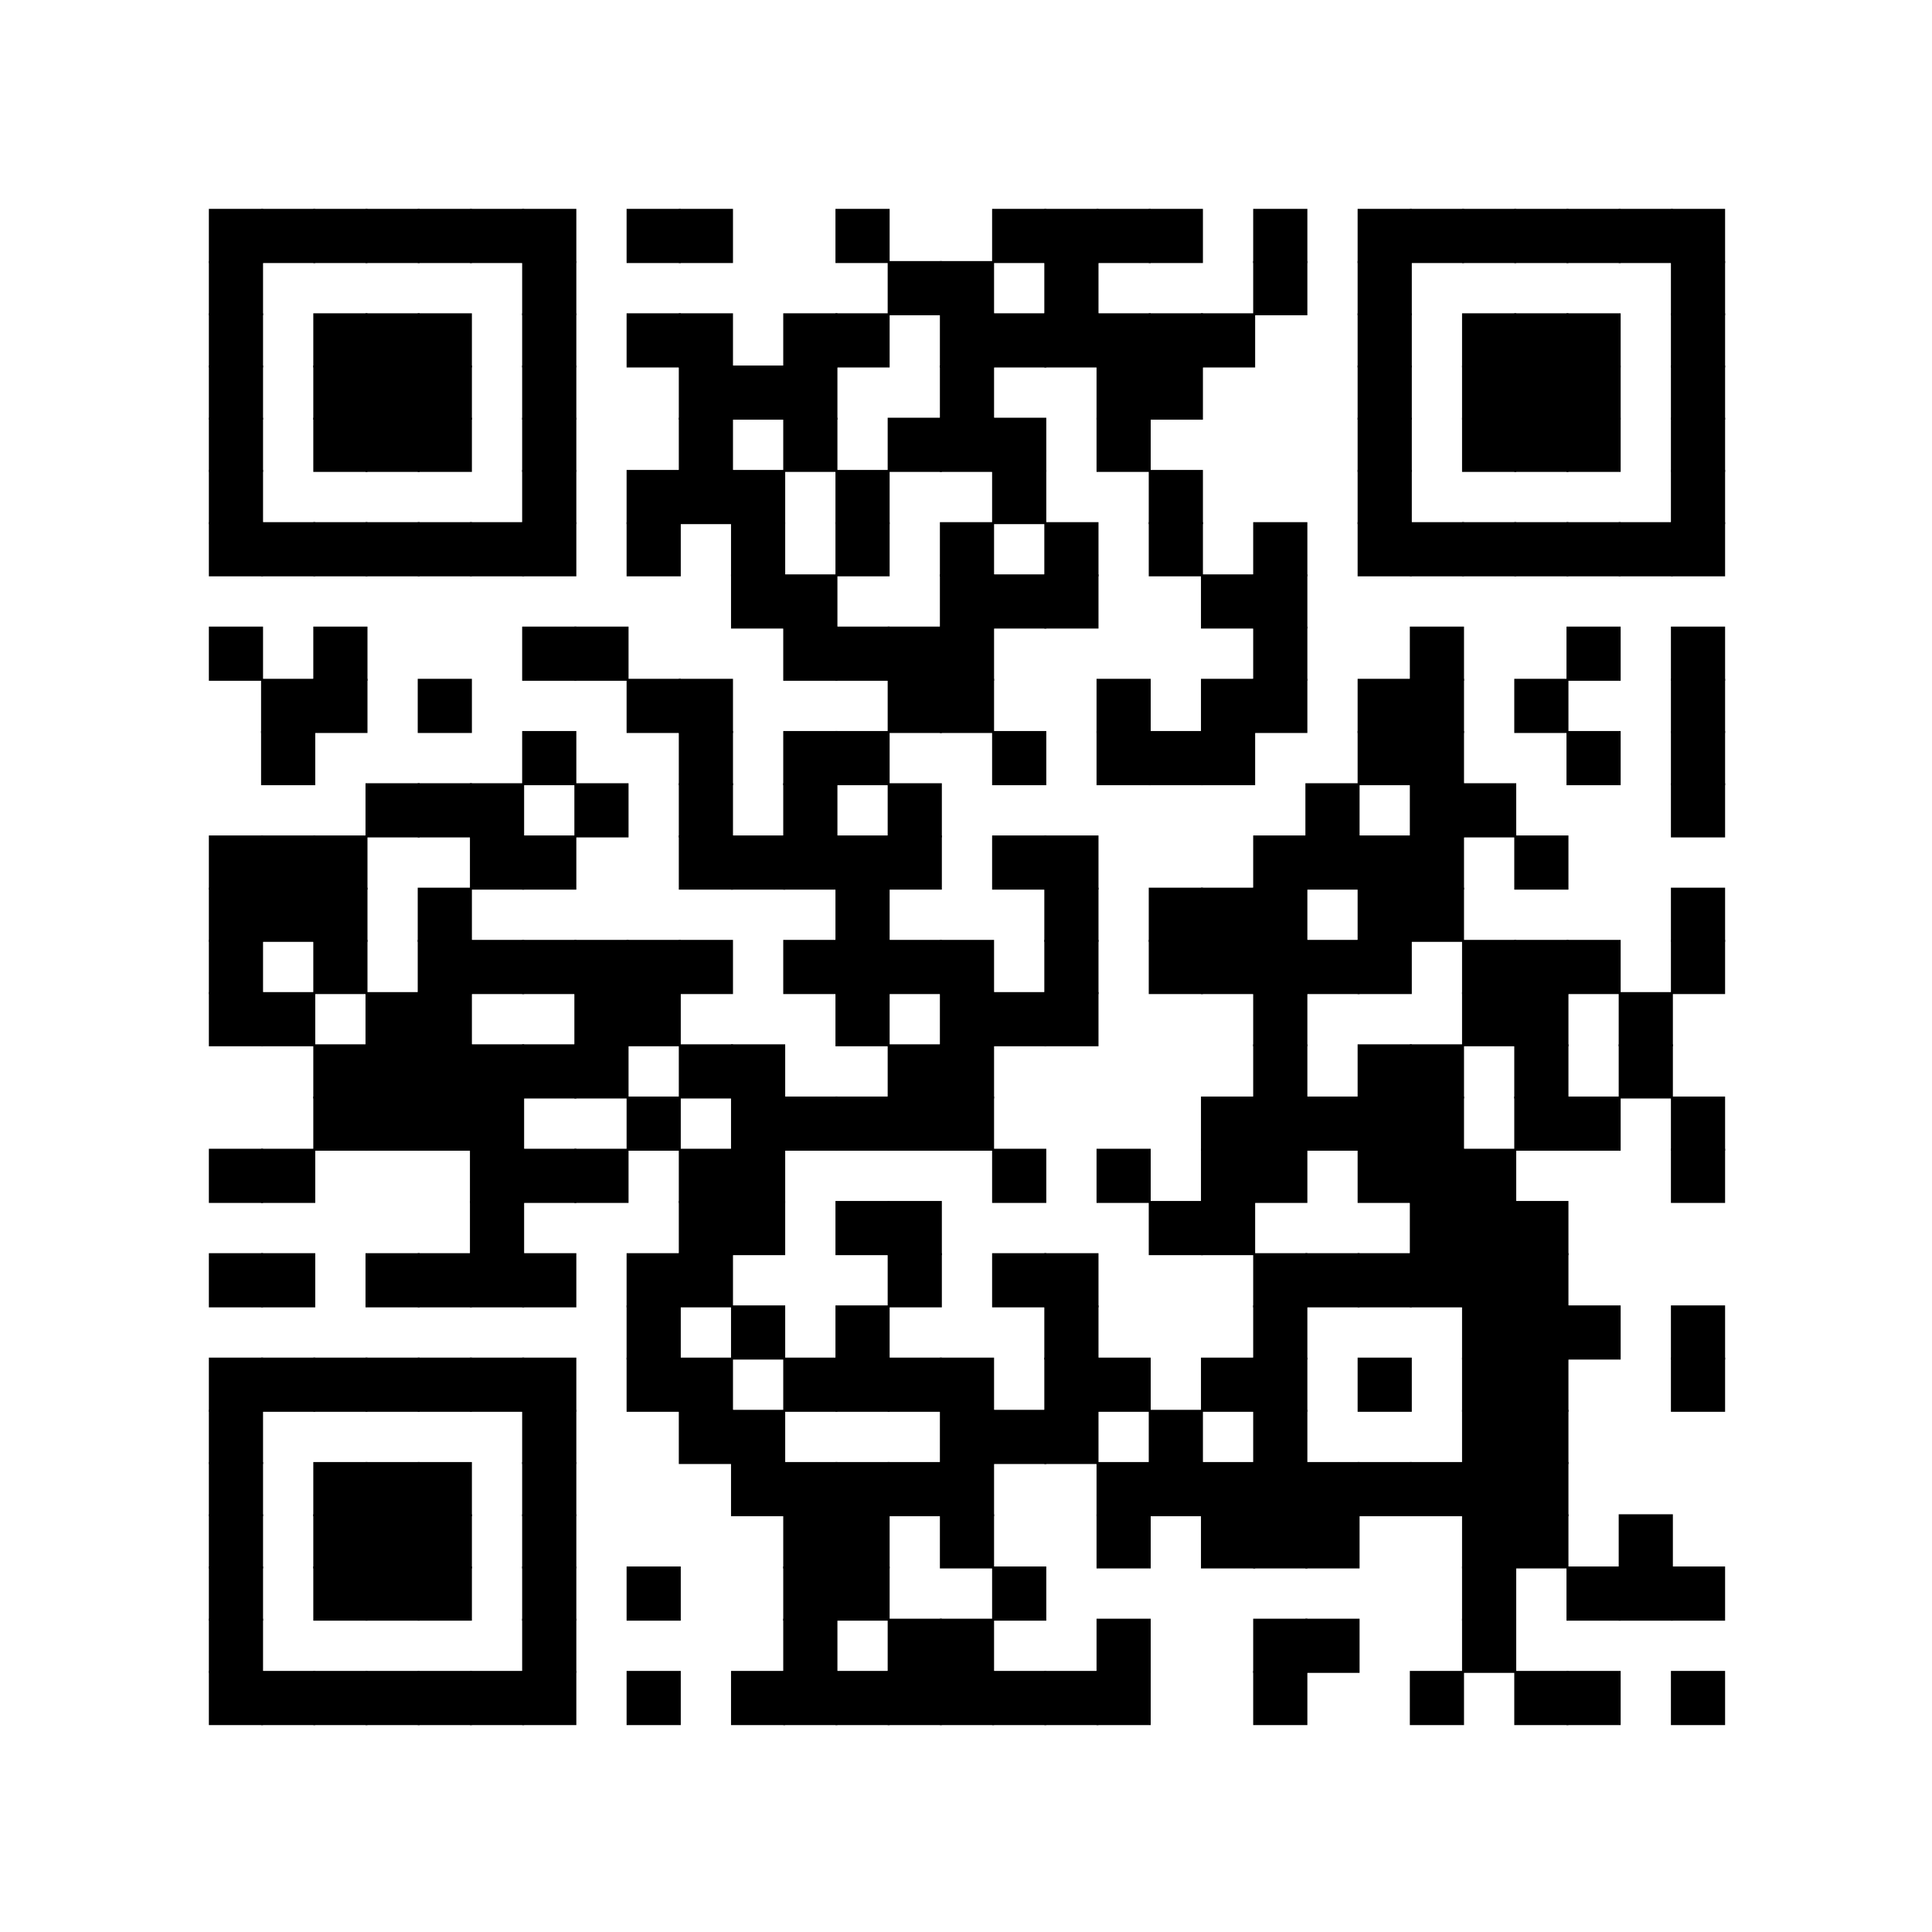
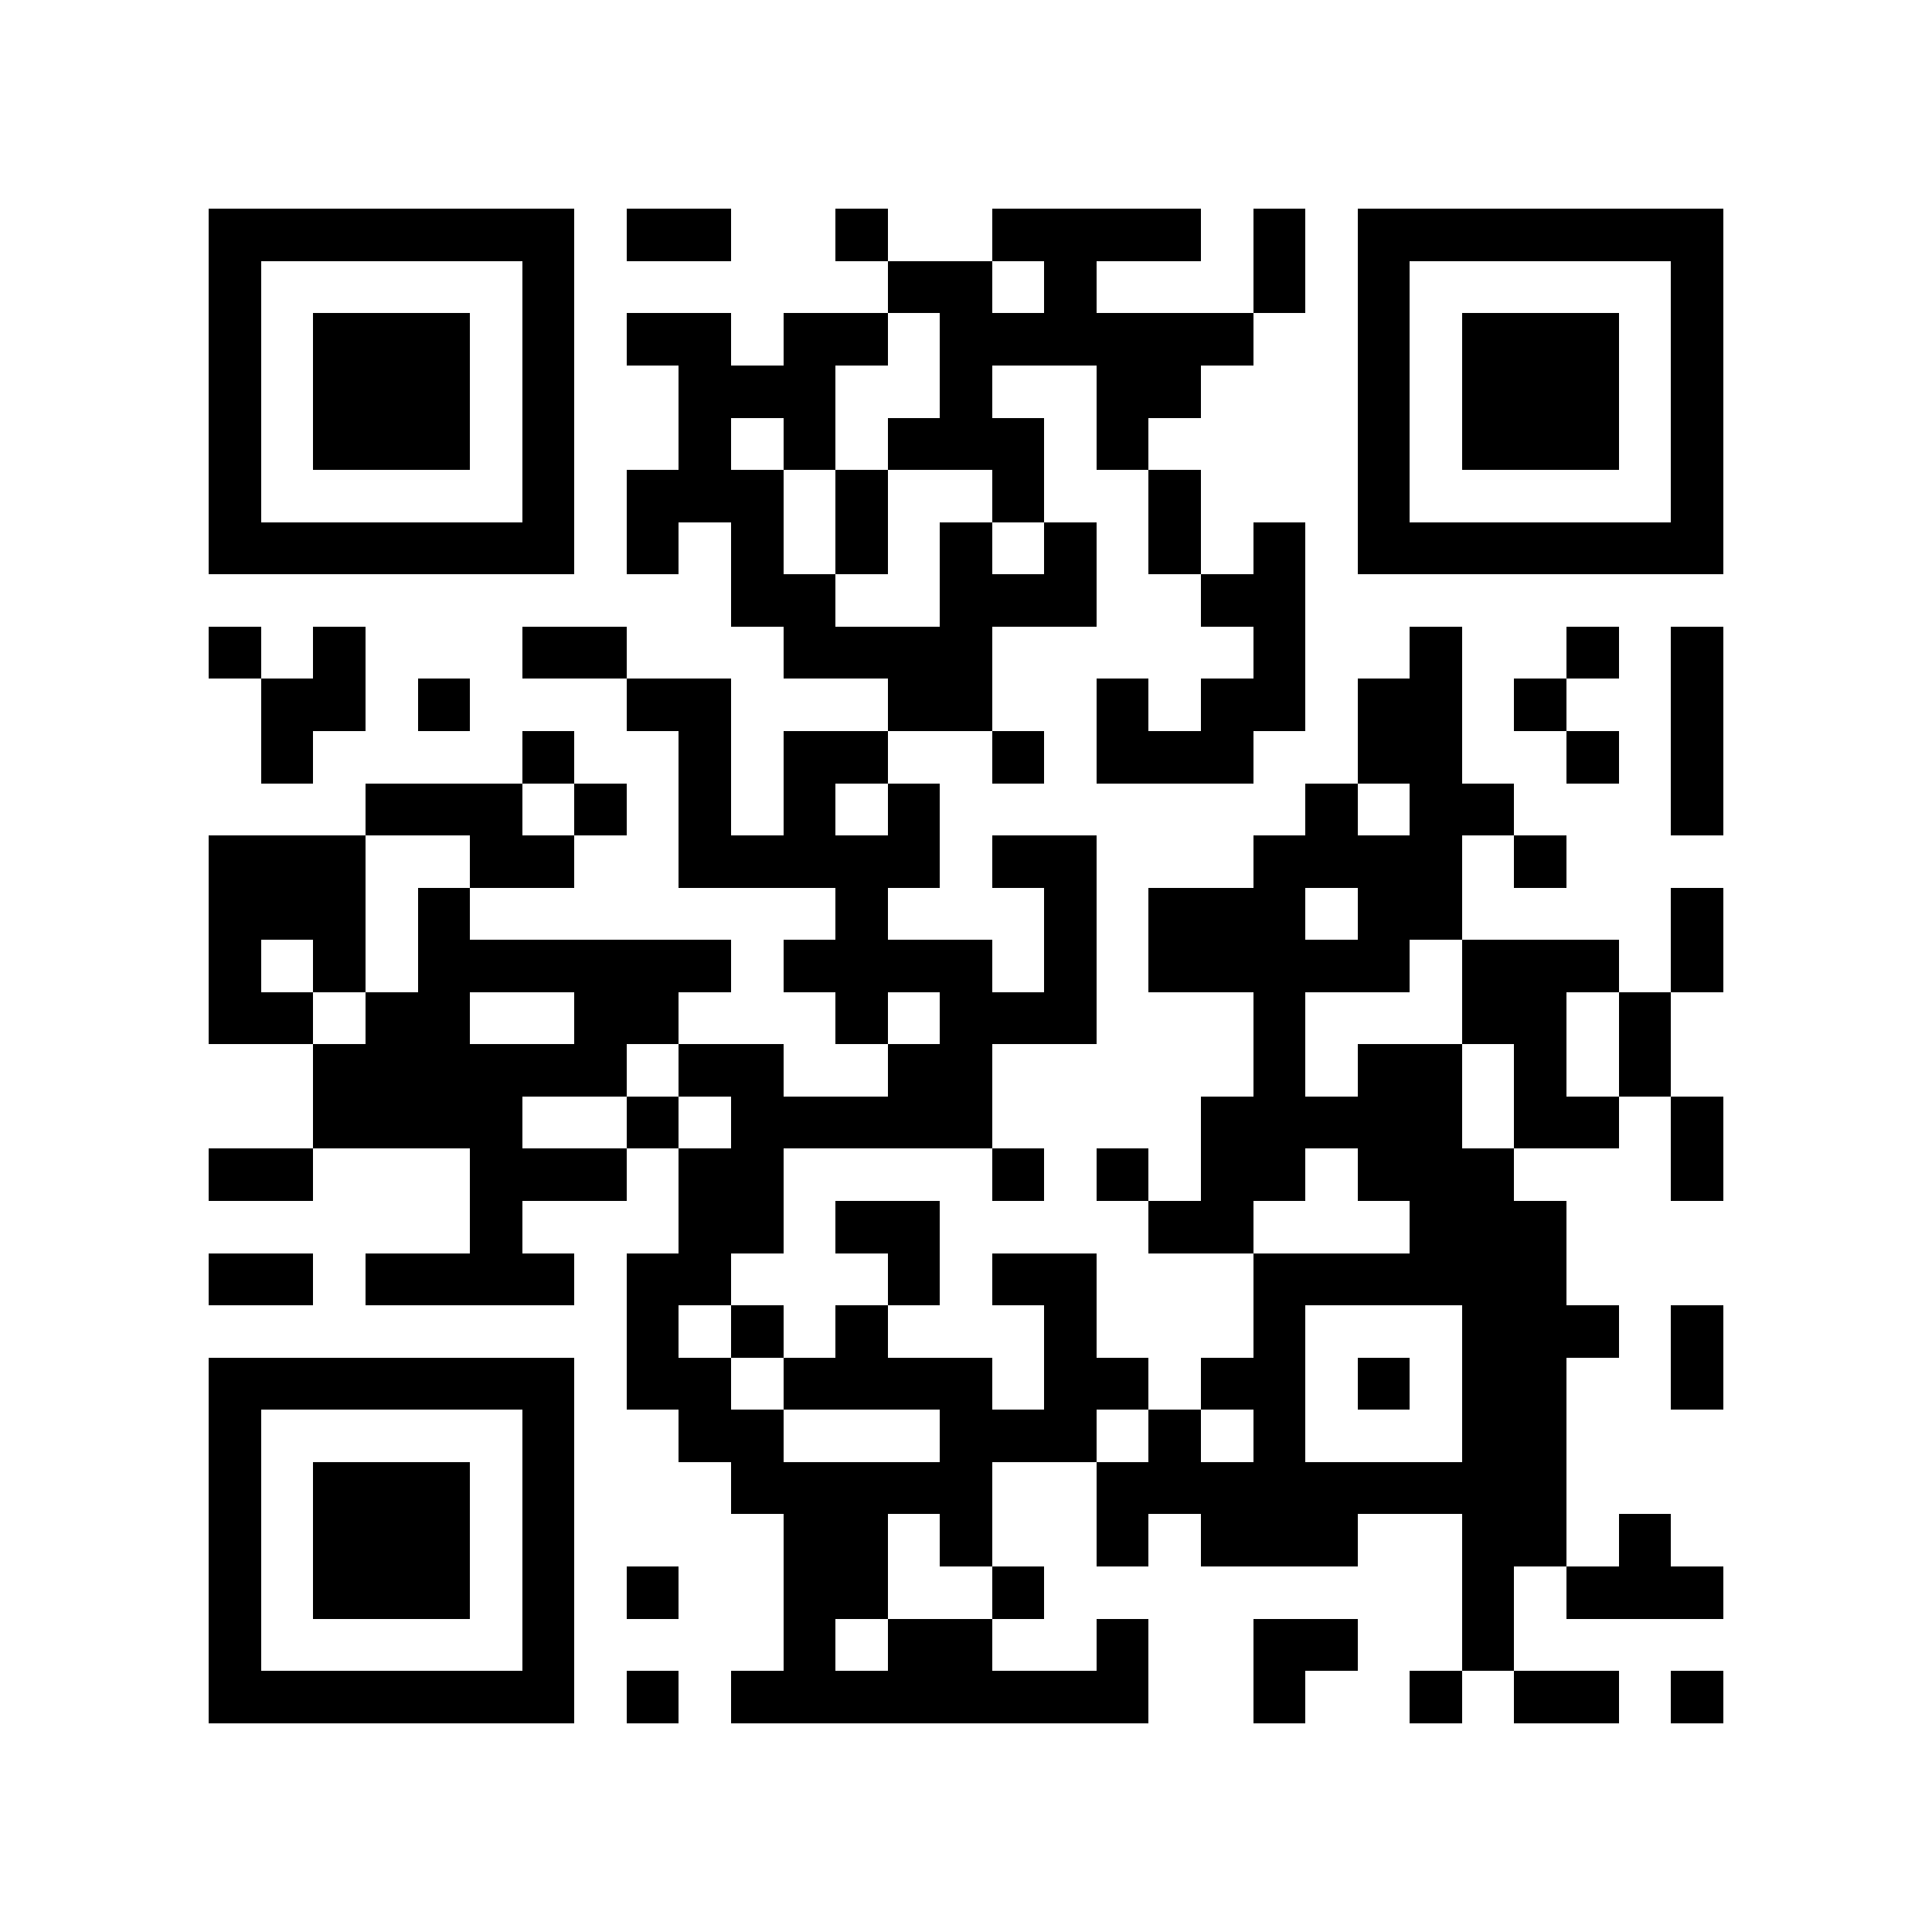
- <svg xmlns="http://www.w3.org/2000/svg" width="296" height="296">
-   <rect width="296" height="296" fill="#ffffff" />
-   <rect x="32" y="32" width="8.3" height="8.3" fill="#000000" />
-   <rect x="40" y="32" width="8.3" height="8.3" fill="#000000" />
-   <rect x="48" y="32" width="8.3" height="8.3" fill="#000000" />
-   <rect x="56" y="32" width="8.3" height="8.3" fill="#000000" />
-   <rect x="64" y="32" width="8.3" height="8.3" fill="#000000" />
-   <rect x="72" y="32" width="8.3" height="8.3" fill="#000000" />
-   <rect x="80" y="32" width="8.3" height="8.3" fill="#000000" />
-   <rect x="96" y="32" width="8.3" height="8.3" fill="#000000" />
-   <rect x="104" y="32" width="8.3" height="8.3" fill="#000000" />
-   <rect x="128" y="32" width="8.3" height="8.3" fill="#000000" />
-   <rect x="152" y="32" width="8.3" height="8.3" fill="#000000" />
-   <rect x="160" y="32" width="8.3" height="8.3" fill="#000000" />
-   <rect x="168" y="32" width="8.3" height="8.3" fill="#000000" />
-   <rect x="176" y="32" width="8.3" height="8.3" fill="#000000" />
-   <rect x="192" y="32" width="8.3" height="8.3" fill="#000000" />
-   <rect x="208" y="32" width="8.3" height="8.3" fill="#000000" />
-   <rect x="216" y="32" width="8.3" height="8.3" fill="#000000" />
-   <rect x="224" y="32" width="8.3" height="8.3" fill="#000000" />
-   <rect x="232" y="32" width="8.3" height="8.3" fill="#000000" />
-   <rect x="240" y="32" width="8.3" height="8.3" fill="#000000" />
-   <rect x="248" y="32" width="8.3" height="8.3" fill="#000000" />
-   <rect x="256" y="32" width="8.3" height="8.3" fill="#000000" />
-   <rect x="32" y="40" width="8.3" height="8.3" fill="#000000" />
-   <rect x="80" y="40" width="8.3" height="8.3" fill="#000000" />
-   <rect x="136" y="40" width="8.3" height="8.3" fill="#000000" />
-   <rect x="144" y="40" width="8.3" height="8.3" fill="#000000" />
-   <rect x="160" y="40" width="8.3" height="8.3" fill="#000000" />
-   <rect x="192" y="40" width="8.3" height="8.3" fill="#000000" />
-   <rect x="208" y="40" width="8.3" height="8.3" fill="#000000" />
-   <rect x="256" y="40" width="8.3" height="8.3" fill="#000000" />
-   <rect x="32" y="48" width="8.3" height="8.3" fill="#000000" />
-   <rect x="48" y="48" width="8.3" height="8.3" fill="#000000" />
-   <rect x="56" y="48" width="8.3" height="8.3" fill="#000000" />
-   <rect x="64" y="48" width="8.3" height="8.3" fill="#000000" />
-   <rect x="80" y="48" width="8.3" height="8.3" fill="#000000" />
-   <rect x="96" y="48" width="8.3" height="8.3" fill="#000000" />
-   <rect x="104" y="48" width="8.3" height="8.3" fill="#000000" />
-   <rect x="120" y="48" width="8.3" height="8.3" fill="#000000" />
-   <rect x="128" y="48" width="8.3" height="8.3" fill="#000000" />
-   <rect x="144" y="48" width="8.3" height="8.3" fill="#000000" />
-   <rect x="152" y="48" width="8.3" height="8.3" fill="#000000" />
-   <rect x="160" y="48" width="8.3" height="8.3" fill="#000000" />
-   <rect x="168" y="48" width="8.3" height="8.3" fill="#000000" />
-   <rect x="176" y="48" width="8.3" height="8.3" fill="#000000" />
-   <rect x="184" y="48" width="8.3" height="8.3" fill="#000000" />
-   <rect x="208" y="48" width="8.3" height="8.3" fill="#000000" />
-   <rect x="224" y="48" width="8.3" height="8.3" fill="#000000" />
-   <rect x="232" y="48" width="8.3" height="8.3" fill="#000000" />
-   <rect x="240" y="48" width="8.3" height="8.3" fill="#000000" />
-   <rect x="256" y="48" width="8.3" height="8.3" fill="#000000" />
-   <rect x="32" y="56" width="8.3" height="8.3" fill="#000000" />
-   <rect x="48" y="56" width="8.3" height="8.3" fill="#000000" />
-   <rect x="56" y="56" width="8.3" height="8.3" fill="#000000" />
-   <rect x="64" y="56" width="8.3" height="8.3" fill="#000000" />
-   <rect x="80" y="56" width="8.3" height="8.3" fill="#000000" />
-   <rect x="104" y="56" width="8.3" height="8.3" fill="#000000" />
-   <rect x="112" y="56" width="8.3" height="8.3" fill="#000000" />
-   <rect x="120" y="56" width="8.3" height="8.3" fill="#000000" />
-   <rect x="144" y="56" width="8.3" height="8.3" fill="#000000" />
-   <rect x="168" y="56" width="8.3" height="8.3" fill="#000000" />
-   <rect x="176" y="56" width="8.3" height="8.3" fill="#000000" />
-   <rect x="208" y="56" width="8.3" height="8.3" fill="#000000" />
-   <rect x="224" y="56" width="8.3" height="8.3" fill="#000000" />
-   <rect x="232" y="56" width="8.3" height="8.3" fill="#000000" />
-   <rect x="240" y="56" width="8.3" height="8.3" fill="#000000" />
-   <rect x="256" y="56" width="8.3" height="8.3" fill="#000000" />
-   <rect x="32" y="64" width="8.3" height="8.3" fill="#000000" />
-   <rect x="48" y="64" width="8.3" height="8.3" fill="#000000" />
-   <rect x="56" y="64" width="8.3" height="8.3" fill="#000000" />
-   <rect x="64" y="64" width="8.3" height="8.3" fill="#000000" />
-   <rect x="80" y="64" width="8.3" height="8.3" fill="#000000" />
-   <rect x="104" y="64" width="8.3" height="8.3" fill="#000000" />
-   <rect x="120" y="64" width="8.3" height="8.3" fill="#000000" />
-   <rect x="136" y="64" width="8.3" height="8.3" fill="#000000" />
-   <rect x="144" y="64" width="8.3" height="8.3" fill="#000000" />
-   <rect x="152" y="64" width="8.3" height="8.3" fill="#000000" />
-   <rect x="168" y="64" width="8.3" height="8.3" fill="#000000" />
-   <rect x="208" y="64" width="8.3" height="8.3" fill="#000000" />
-   <rect x="224" y="64" width="8.3" height="8.3" fill="#000000" />
-   <rect x="232" y="64" width="8.3" height="8.3" fill="#000000" />
-   <rect x="240" y="64" width="8.3" height="8.3" fill="#000000" />
-   <rect x="256" y="64" width="8.3" height="8.3" fill="#000000" />
-   <rect x="32" y="72" width="8.3" height="8.3" fill="#000000" />
-   <rect x="80" y="72" width="8.3" height="8.3" fill="#000000" />
-   <rect x="96" y="72" width="8.3" height="8.3" fill="#000000" />
-   <rect x="104" y="72" width="8.3" height="8.3" fill="#000000" />
-   <rect x="112" y="72" width="8.3" height="8.3" fill="#000000" />
-   <rect x="128" y="72" width="8.3" height="8.3" fill="#000000" />
-   <rect x="152" y="72" width="8.3" height="8.3" fill="#000000" />
-   <rect x="176" y="72" width="8.3" height="8.3" fill="#000000" />
-   <rect x="208" y="72" width="8.3" height="8.3" fill="#000000" />
-   <rect x="256" y="72" width="8.3" height="8.3" fill="#000000" />
-   <rect x="32" y="80" width="8.3" height="8.3" fill="#000000" />
-   <rect x="40" y="80" width="8.3" height="8.3" fill="#000000" />
-   <rect x="48" y="80" width="8.3" height="8.3" fill="#000000" />
-   <rect x="56" y="80" width="8.3" height="8.3" fill="#000000" />
-   <rect x="64" y="80" width="8.3" height="8.3" fill="#000000" />
-   <rect x="72" y="80" width="8.3" height="8.3" fill="#000000" />
-   <rect x="80" y="80" width="8.3" height="8.3" fill="#000000" />
-   <rect x="96" y="80" width="8.3" height="8.3" fill="#000000" />
-   <rect x="112" y="80" width="8.3" height="8.3" fill="#000000" />
-   <rect x="128" y="80" width="8.3" height="8.3" fill="#000000" />
-   <rect x="144" y="80" width="8.3" height="8.3" fill="#000000" />
-   <rect x="160" y="80" width="8.3" height="8.3" fill="#000000" />
-   <rect x="176" y="80" width="8.3" height="8.3" fill="#000000" />
-   <rect x="192" y="80" width="8.3" height="8.3" fill="#000000" />
-   <rect x="208" y="80" width="8.3" height="8.3" fill="#000000" />
-   <rect x="216" y="80" width="8.3" height="8.3" fill="#000000" />
-   <rect x="224" y="80" width="8.3" height="8.3" fill="#000000" />
-   <rect x="232" y="80" width="8.3" height="8.3" fill="#000000" />
-   <rect x="240" y="80" width="8.3" height="8.3" fill="#000000" />
-   <rect x="248" y="80" width="8.3" height="8.3" fill="#000000" />
-   <rect x="256" y="80" width="8.3" height="8.3" fill="#000000" />
-   <rect x="112" y="88" width="8.3" height="8.3" fill="#000000" />
-   <rect x="120" y="88" width="8.3" height="8.3" fill="#000000" />
-   <rect x="144" y="88" width="8.3" height="8.3" fill="#000000" />
-   <rect x="152" y="88" width="8.3" height="8.3" fill="#000000" />
-   <rect x="160" y="88" width="8.3" height="8.3" fill="#000000" />
-   <rect x="184" y="88" width="8.3" height="8.3" fill="#000000" />
-   <rect x="192" y="88" width="8.3" height="8.3" fill="#000000" />
-   <rect x="32" y="96" width="8.3" height="8.3" fill="#000000" />
-   <rect x="48" y="96" width="8.3" height="8.3" fill="#000000" />
-   <rect x="80" y="96" width="8.3" height="8.3" fill="#000000" />
-   <rect x="88" y="96" width="8.3" height="8.3" fill="#000000" />
-   <rect x="120" y="96" width="8.3" height="8.3" fill="#000000" />
-   <rect x="128" y="96" width="8.3" height="8.3" fill="#000000" />
-   <rect x="136" y="96" width="8.3" height="8.3" fill="#000000" />
-   <rect x="144" y="96" width="8.3" height="8.3" fill="#000000" />
-   <rect x="192" y="96" width="8.3" height="8.3" fill="#000000" />
-   <rect x="216" y="96" width="8.3" height="8.3" fill="#000000" />
-   <rect x="240" y="96" width="8.3" height="8.3" fill="#000000" />
-   <rect x="256" y="96" width="8.3" height="8.3" fill="#000000" />
-   <rect x="40" y="104" width="8.3" height="8.3" fill="#000000" />
-   <rect x="48" y="104" width="8.3" height="8.3" fill="#000000" />
-   <rect x="64" y="104" width="8.3" height="8.3" fill="#000000" />
-   <rect x="96" y="104" width="8.3" height="8.3" fill="#000000" />
-   <rect x="104" y="104" width="8.3" height="8.3" fill="#000000" />
-   <rect x="136" y="104" width="8.3" height="8.3" fill="#000000" />
-   <rect x="144" y="104" width="8.3" height="8.3" fill="#000000" />
-   <rect x="168" y="104" width="8.3" height="8.3" fill="#000000" />
-   <rect x="184" y="104" width="8.3" height="8.3" fill="#000000" />
-   <rect x="192" y="104" width="8.3" height="8.3" fill="#000000" />
-   <rect x="208" y="104" width="8.3" height="8.3" fill="#000000" />
-   <rect x="216" y="104" width="8.3" height="8.3" fill="#000000" />
-   <rect x="232" y="104" width="8.3" height="8.3" fill="#000000" />
-   <rect x="256" y="104" width="8.3" height="8.3" fill="#000000" />
-   <rect x="40" y="112" width="8.3" height="8.3" fill="#000000" />
-   <rect x="80" y="112" width="8.3" height="8.3" fill="#000000" />
-   <rect x="104" y="112" width="8.3" height="8.3" fill="#000000" />
-   <rect x="120" y="112" width="8.3" height="8.3" fill="#000000" />
-   <rect x="128" y="112" width="8.3" height="8.3" fill="#000000" />
-   <rect x="152" y="112" width="8.3" height="8.3" fill="#000000" />
-   <rect x="168" y="112" width="8.3" height="8.3" fill="#000000" />
-   <rect x="176" y="112" width="8.3" height="8.3" fill="#000000" />
-   <rect x="184" y="112" width="8.3" height="8.3" fill="#000000" />
-   <rect x="208" y="112" width="8.3" height="8.3" fill="#000000" />
-   <rect x="216" y="112" width="8.3" height="8.3" fill="#000000" />
-   <rect x="240" y="112" width="8.3" height="8.3" fill="#000000" />
-   <rect x="256" y="112" width="8.3" height="8.3" fill="#000000" />
-   <rect x="56" y="120" width="8.3" height="8.3" fill="#000000" />
-   <rect x="64" y="120" width="8.3" height="8.3" fill="#000000" />
-   <rect x="72" y="120" width="8.3" height="8.3" fill="#000000" />
-   <rect x="88" y="120" width="8.3" height="8.3" fill="#000000" />
-   <rect x="104" y="120" width="8.3" height="8.3" fill="#000000" />
-   <rect x="120" y="120" width="8.3" height="8.3" fill="#000000" />
-   <rect x="136" y="120" width="8.3" height="8.3" fill="#000000" />
-   <rect x="200" y="120" width="8.3" height="8.3" fill="#000000" />
-   <rect x="216" y="120" width="8.3" height="8.3" fill="#000000" />
-   <rect x="224" y="120" width="8.3" height="8.3" fill="#000000" />
-   <rect x="256" y="120" width="8.3" height="8.3" fill="#000000" />
-   <rect x="32" y="128" width="8.3" height="8.3" fill="#000000" />
-   <rect x="40" y="128" width="8.3" height="8.3" fill="#000000" />
-   <rect x="48" y="128" width="8.3" height="8.3" fill="#000000" />
-   <rect x="72" y="128" width="8.3" height="8.3" fill="#000000" />
-   <rect x="80" y="128" width="8.3" height="8.3" fill="#000000" />
-   <rect x="104" y="128" width="8.3" height="8.3" fill="#000000" />
-   <rect x="112" y="128" width="8.3" height="8.3" fill="#000000" />
-   <rect x="120" y="128" width="8.3" height="8.3" fill="#000000" />
-   <rect x="128" y="128" width="8.3" height="8.3" fill="#000000" />
-   <rect x="136" y="128" width="8.3" height="8.3" fill="#000000" />
-   <rect x="152" y="128" width="8.3" height="8.3" fill="#000000" />
-   <rect x="160" y="128" width="8.3" height="8.3" fill="#000000" />
-   <rect x="192" y="128" width="8.3" height="8.3" fill="#000000" />
-   <rect x="200" y="128" width="8.3" height="8.3" fill="#000000" />
-   <rect x="208" y="128" width="8.3" height="8.3" fill="#000000" />
-   <rect x="216" y="128" width="8.3" height="8.3" fill="#000000" />
-   <rect x="232" y="128" width="8.3" height="8.3" fill="#000000" />
-   <rect x="32" y="136" width="8.3" height="8.3" fill="#000000" />
-   <rect x="40" y="136" width="8.3" height="8.3" fill="#000000" />
-   <rect x="48" y="136" width="8.3" height="8.3" fill="#000000" />
-   <rect x="64" y="136" width="8.3" height="8.3" fill="#000000" />
-   <rect x="128" y="136" width="8.3" height="8.3" fill="#000000" />
-   <rect x="160" y="136" width="8.3" height="8.3" fill="#000000" />
-   <rect x="176" y="136" width="8.3" height="8.3" fill="#000000" />
-   <rect x="184" y="136" width="8.3" height="8.3" fill="#000000" />
-   <rect x="192" y="136" width="8.3" height="8.3" fill="#000000" />
-   <rect x="208" y="136" width="8.3" height="8.3" fill="#000000" />
-   <rect x="216" y="136" width="8.3" height="8.3" fill="#000000" />
-   <rect x="256" y="136" width="8.3" height="8.3" fill="#000000" />
-   <rect x="32" y="144" width="8.3" height="8.3" fill="#000000" />
-   <rect x="48" y="144" width="8.3" height="8.3" fill="#000000" />
-   <rect x="64" y="144" width="8.3" height="8.3" fill="#000000" />
-   <rect x="72" y="144" width="8.3" height="8.3" fill="#000000" />
-   <rect x="80" y="144" width="8.3" height="8.3" fill="#000000" />
-   <rect x="88" y="144" width="8.3" height="8.3" fill="#000000" />
-   <rect x="96" y="144" width="8.3" height="8.3" fill="#000000" />
-   <rect x="104" y="144" width="8.3" height="8.3" fill="#000000" />
-   <rect x="120" y="144" width="8.3" height="8.3" fill="#000000" />
-   <rect x="128" y="144" width="8.3" height="8.3" fill="#000000" />
-   <rect x="136" y="144" width="8.3" height="8.3" fill="#000000" />
-   <rect x="144" y="144" width="8.3" height="8.3" fill="#000000" />
-   <rect x="160" y="144" width="8.3" height="8.3" fill="#000000" />
-   <rect x="176" y="144" width="8.3" height="8.3" fill="#000000" />
-   <rect x="184" y="144" width="8.3" height="8.3" fill="#000000" />
-   <rect x="192" y="144" width="8.3" height="8.3" fill="#000000" />
-   <rect x="200" y="144" width="8.3" height="8.3" fill="#000000" />
-   <rect x="208" y="144" width="8.3" height="8.3" fill="#000000" />
-   <rect x="224" y="144" width="8.3" height="8.3" fill="#000000" />
-   <rect x="232" y="144" width="8.3" height="8.3" fill="#000000" />
-   <rect x="240" y="144" width="8.3" height="8.3" fill="#000000" />
-   <rect x="256" y="144" width="8.3" height="8.3" fill="#000000" />
-   <rect x="32" y="152" width="8.3" height="8.3" fill="#000000" />
-   <rect x="40" y="152" width="8.3" height="8.3" fill="#000000" />
-   <rect x="56" y="152" width="8.3" height="8.3" fill="#000000" />
-   <rect x="64" y="152" width="8.3" height="8.3" fill="#000000" />
-   <rect x="88" y="152" width="8.3" height="8.3" fill="#000000" />
-   <rect x="96" y="152" width="8.3" height="8.3" fill="#000000" />
-   <rect x="128" y="152" width="8.3" height="8.3" fill="#000000" />
-   <rect x="144" y="152" width="8.3" height="8.3" fill="#000000" />
-   <rect x="152" y="152" width="8.3" height="8.3" fill="#000000" />
-   <rect x="160" y="152" width="8.3" height="8.3" fill="#000000" />
-   <rect x="192" y="152" width="8.3" height="8.3" fill="#000000" />
-   <rect x="224" y="152" width="8.3" height="8.3" fill="#000000" />
-   <rect x="232" y="152" width="8.3" height="8.3" fill="#000000" />
-   <rect x="248" y="152" width="8.3" height="8.3" fill="#000000" />
-   <rect x="48" y="160" width="8.3" height="8.3" fill="#000000" />
-   <rect x="56" y="160" width="8.3" height="8.3" fill="#000000" />
-   <rect x="64" y="160" width="8.3" height="8.3" fill="#000000" />
-   <rect x="72" y="160" width="8.3" height="8.3" fill="#000000" />
-   <rect x="80" y="160" width="8.3" height="8.3" fill="#000000" />
-   <rect x="88" y="160" width="8.3" height="8.3" fill="#000000" />
-   <rect x="104" y="160" width="8.3" height="8.3" fill="#000000" />
-   <rect x="112" y="160" width="8.3" height="8.3" fill="#000000" />
-   <rect x="136" y="160" width="8.3" height="8.3" fill="#000000" />
-   <rect x="144" y="160" width="8.3" height="8.3" fill="#000000" />
-   <rect x="192" y="160" width="8.3" height="8.3" fill="#000000" />
-   <rect x="208" y="160" width="8.3" height="8.3" fill="#000000" />
-   <rect x="216" y="160" width="8.3" height="8.3" fill="#000000" />
-   <rect x="232" y="160" width="8.3" height="8.3" fill="#000000" />
-   <rect x="248" y="160" width="8.3" height="8.3" fill="#000000" />
-   <rect x="48" y="168" width="8.3" height="8.3" fill="#000000" />
-   <rect x="56" y="168" width="8.3" height="8.3" fill="#000000" />
-   <rect x="64" y="168" width="8.3" height="8.3" fill="#000000" />
-   <rect x="72" y="168" width="8.3" height="8.3" fill="#000000" />
-   <rect x="96" y="168" width="8.3" height="8.3" fill="#000000" />
-   <rect x="112" y="168" width="8.3" height="8.3" fill="#000000" />
-   <rect x="120" y="168" width="8.3" height="8.3" fill="#000000" />
-   <rect x="128" y="168" width="8.3" height="8.3" fill="#000000" />
-   <rect x="136" y="168" width="8.3" height="8.3" fill="#000000" />
-   <rect x="144" y="168" width="8.3" height="8.3" fill="#000000" />
-   <rect x="184" y="168" width="8.3" height="8.3" fill="#000000" />
-   <rect x="192" y="168" width="8.3" height="8.3" fill="#000000" />
-   <rect x="200" y="168" width="8.3" height="8.3" fill="#000000" />
-   <rect x="208" y="168" width="8.3" height="8.3" fill="#000000" />
-   <rect x="216" y="168" width="8.3" height="8.3" fill="#000000" />
-   <rect x="232" y="168" width="8.3" height="8.3" fill="#000000" />
-   <rect x="240" y="168" width="8.3" height="8.3" fill="#000000" />
-   <rect x="256" y="168" width="8.3" height="8.3" fill="#000000" />
-   <rect x="32" y="176" width="8.3" height="8.3" fill="#000000" />
-   <rect x="40" y="176" width="8.3" height="8.3" fill="#000000" />
-   <rect x="72" y="176" width="8.3" height="8.3" fill="#000000" />
-   <rect x="80" y="176" width="8.3" height="8.3" fill="#000000" />
-   <rect x="88" y="176" width="8.3" height="8.3" fill="#000000" />
-   <rect x="104" y="176" width="8.3" height="8.3" fill="#000000" />
-   <rect x="112" y="176" width="8.3" height="8.3" fill="#000000" />
-   <rect x="152" y="176" width="8.3" height="8.3" fill="#000000" />
-   <rect x="168" y="176" width="8.3" height="8.3" fill="#000000" />
-   <rect x="184" y="176" width="8.3" height="8.3" fill="#000000" />
-   <rect x="192" y="176" width="8.3" height="8.3" fill="#000000" />
-   <rect x="208" y="176" width="8.3" height="8.3" fill="#000000" />
-   <rect x="216" y="176" width="8.3" height="8.3" fill="#000000" />
-   <rect x="224" y="176" width="8.3" height="8.3" fill="#000000" />
-   <rect x="256" y="176" width="8.3" height="8.3" fill="#000000" />
-   <rect x="72" y="184" width="8.3" height="8.3" fill="#000000" />
-   <rect x="104" y="184" width="8.3" height="8.3" fill="#000000" />
-   <rect x="112" y="184" width="8.3" height="8.3" fill="#000000" />
-   <rect x="128" y="184" width="8.3" height="8.3" fill="#000000" />
-   <rect x="136" y="184" width="8.3" height="8.3" fill="#000000" />
-   <rect x="176" y="184" width="8.3" height="8.3" fill="#000000" />
-   <rect x="184" y="184" width="8.3" height="8.3" fill="#000000" />
-   <rect x="216" y="184" width="8.3" height="8.3" fill="#000000" />
-   <rect x="224" y="184" width="8.3" height="8.3" fill="#000000" />
-   <rect x="232" y="184" width="8.3" height="8.3" fill="#000000" />
-   <rect x="32" y="192" width="8.3" height="8.3" fill="#000000" />
-   <rect x="40" y="192" width="8.3" height="8.3" fill="#000000" />
-   <rect x="56" y="192" width="8.3" height="8.3" fill="#000000" />
-   <rect x="64" y="192" width="8.3" height="8.3" fill="#000000" />
-   <rect x="72" y="192" width="8.3" height="8.3" fill="#000000" />
-   <rect x="80" y="192" width="8.3" height="8.3" fill="#000000" />
-   <rect x="96" y="192" width="8.3" height="8.3" fill="#000000" />
-   <rect x="104" y="192" width="8.3" height="8.3" fill="#000000" />
-   <rect x="136" y="192" width="8.3" height="8.3" fill="#000000" />
-   <rect x="152" y="192" width="8.3" height="8.3" fill="#000000" />
-   <rect x="160" y="192" width="8.3" height="8.3" fill="#000000" />
-   <rect x="192" y="192" width="8.3" height="8.3" fill="#000000" />
-   <rect x="200" y="192" width="8.3" height="8.3" fill="#000000" />
-   <rect x="208" y="192" width="8.3" height="8.3" fill="#000000" />
-   <rect x="216" y="192" width="8.3" height="8.3" fill="#000000" />
-   <rect x="224" y="192" width="8.3" height="8.3" fill="#000000" />
-   <rect x="232" y="192" width="8.3" height="8.3" fill="#000000" />
-   <rect x="96" y="200" width="8.3" height="8.3" fill="#000000" />
-   <rect x="112" y="200" width="8.3" height="8.3" fill="#000000" />
-   <rect x="128" y="200" width="8.3" height="8.3" fill="#000000" />
-   <rect x="160" y="200" width="8.3" height="8.3" fill="#000000" />
-   <rect x="192" y="200" width="8.3" height="8.3" fill="#000000" />
-   <rect x="224" y="200" width="8.3" height="8.3" fill="#000000" />
-   <rect x="232" y="200" width="8.3" height="8.3" fill="#000000" />
-   <rect x="240" y="200" width="8.3" height="8.3" fill="#000000" />
-   <rect x="256" y="200" width="8.3" height="8.3" fill="#000000" />
-   <rect x="32" y="208" width="8.3" height="8.3" fill="#000000" />
-   <rect x="40" y="208" width="8.3" height="8.3" fill="#000000" />
-   <rect x="48" y="208" width="8.3" height="8.3" fill="#000000" />
-   <rect x="56" y="208" width="8.3" height="8.3" fill="#000000" />
-   <rect x="64" y="208" width="8.3" height="8.3" fill="#000000" />
-   <rect x="72" y="208" width="8.3" height="8.3" fill="#000000" />
-   <rect x="80" y="208" width="8.3" height="8.3" fill="#000000" />
-   <rect x="96" y="208" width="8.3" height="8.3" fill="#000000" />
-   <rect x="104" y="208" width="8.3" height="8.3" fill="#000000" />
-   <rect x="120" y="208" width="8.3" height="8.3" fill="#000000" />
-   <rect x="128" y="208" width="8.3" height="8.3" fill="#000000" />
-   <rect x="136" y="208" width="8.3" height="8.3" fill="#000000" />
-   <rect x="144" y="208" width="8.3" height="8.3" fill="#000000" />
-   <rect x="160" y="208" width="8.3" height="8.3" fill="#000000" />
-   <rect x="168" y="208" width="8.3" height="8.3" fill="#000000" />
-   <rect x="184" y="208" width="8.3" height="8.3" fill="#000000" />
-   <rect x="192" y="208" width="8.3" height="8.3" fill="#000000" />
-   <rect x="208" y="208" width="8.3" height="8.3" fill="#000000" />
-   <rect x="224" y="208" width="8.3" height="8.3" fill="#000000" />
-   <rect x="232" y="208" width="8.3" height="8.3" fill="#000000" />
-   <rect x="256" y="208" width="8.3" height="8.3" fill="#000000" />
-   <rect x="32" y="216" width="8.3" height="8.3" fill="#000000" />
-   <rect x="80" y="216" width="8.3" height="8.3" fill="#000000" />
-   <rect x="104" y="216" width="8.3" height="8.3" fill="#000000" />
-   <rect x="112" y="216" width="8.3" height="8.3" fill="#000000" />
-   <rect x="144" y="216" width="8.3" height="8.3" fill="#000000" />
-   <rect x="152" y="216" width="8.3" height="8.3" fill="#000000" />
-   <rect x="160" y="216" width="8.3" height="8.3" fill="#000000" />
-   <rect x="176" y="216" width="8.3" height="8.3" fill="#000000" />
-   <rect x="192" y="216" width="8.3" height="8.3" fill="#000000" />
-   <rect x="224" y="216" width="8.3" height="8.3" fill="#000000" />
-   <rect x="232" y="216" width="8.3" height="8.3" fill="#000000" />
-   <rect x="32" y="224" width="8.3" height="8.3" fill="#000000" />
-   <rect x="48" y="224" width="8.3" height="8.3" fill="#000000" />
-   <rect x="56" y="224" width="8.3" height="8.3" fill="#000000" />
-   <rect x="64" y="224" width="8.3" height="8.3" fill="#000000" />
-   <rect x="80" y="224" width="8.3" height="8.3" fill="#000000" />
-   <rect x="112" y="224" width="8.3" height="8.3" fill="#000000" />
-   <rect x="120" y="224" width="8.3" height="8.3" fill="#000000" />
-   <rect x="128" y="224" width="8.3" height="8.3" fill="#000000" />
-   <rect x="136" y="224" width="8.3" height="8.3" fill="#000000" />
-   <rect x="144" y="224" width="8.3" height="8.3" fill="#000000" />
-   <rect x="168" y="224" width="8.3" height="8.3" fill="#000000" />
-   <rect x="176" y="224" width="8.3" height="8.3" fill="#000000" />
-   <rect x="184" y="224" width="8.3" height="8.3" fill="#000000" />
-   <rect x="192" y="224" width="8.3" height="8.3" fill="#000000" />
-   <rect x="200" y="224" width="8.3" height="8.3" fill="#000000" />
-   <rect x="208" y="224" width="8.3" height="8.3" fill="#000000" />
-   <rect x="216" y="224" width="8.3" height="8.3" fill="#000000" />
-   <rect x="224" y="224" width="8.3" height="8.3" fill="#000000" />
-   <rect x="232" y="224" width="8.3" height="8.3" fill="#000000" />
-   <rect x="32" y="232" width="8.3" height="8.3" fill="#000000" />
-   <rect x="48" y="232" width="8.3" height="8.3" fill="#000000" />
-   <rect x="56" y="232" width="8.3" height="8.3" fill="#000000" />
-   <rect x="64" y="232" width="8.3" height="8.3" fill="#000000" />
-   <rect x="80" y="232" width="8.3" height="8.3" fill="#000000" />
-   <rect x="120" y="232" width="8.3" height="8.3" fill="#000000" />
-   <rect x="128" y="232" width="8.3" height="8.3" fill="#000000" />
-   <rect x="144" y="232" width="8.3" height="8.3" fill="#000000" />
-   <rect x="168" y="232" width="8.3" height="8.3" fill="#000000" />
-   <rect x="184" y="232" width="8.3" height="8.3" fill="#000000" />
-   <rect x="192" y="232" width="8.3" height="8.3" fill="#000000" />
-   <rect x="200" y="232" width="8.3" height="8.3" fill="#000000" />
-   <rect x="224" y="232" width="8.3" height="8.3" fill="#000000" />
-   <rect x="232" y="232" width="8.3" height="8.3" fill="#000000" />
-   <rect x="248" y="232" width="8.3" height="8.3" fill="#000000" />
-   <rect x="32" y="240" width="8.3" height="8.3" fill="#000000" />
-   <rect x="48" y="240" width="8.3" height="8.3" fill="#000000" />
-   <rect x="56" y="240" width="8.3" height="8.3" fill="#000000" />
-   <rect x="64" y="240" width="8.3" height="8.3" fill="#000000" />
-   <rect x="80" y="240" width="8.3" height="8.3" fill="#000000" />
-   <rect x="96" y="240" width="8.3" height="8.3" fill="#000000" />
-   <rect x="120" y="240" width="8.3" height="8.3" fill="#000000" />
-   <rect x="128" y="240" width="8.3" height="8.3" fill="#000000" />
-   <rect x="152" y="240" width="8.3" height="8.3" fill="#000000" />
-   <rect x="224" y="240" width="8.3" height="8.3" fill="#000000" />
-   <rect x="240" y="240" width="8.3" height="8.3" fill="#000000" />
-   <rect x="248" y="240" width="8.3" height="8.3" fill="#000000" />
-   <rect x="256" y="240" width="8.3" height="8.3" fill="#000000" />
-   <rect x="32" y="248" width="8.3" height="8.3" fill="#000000" />
-   <rect x="80" y="248" width="8.3" height="8.3" fill="#000000" />
-   <rect x="120" y="248" width="8.3" height="8.3" fill="#000000" />
-   <rect x="136" y="248" width="8.3" height="8.3" fill="#000000" />
-   <rect x="144" y="248" width="8.3" height="8.3" fill="#000000" />
-   <rect x="168" y="248" width="8.3" height="8.3" fill="#000000" />
-   <rect x="192" y="248" width="8.3" height="8.3" fill="#000000" />
-   <rect x="200" y="248" width="8.3" height="8.3" fill="#000000" />
-   <rect x="224" y="248" width="8.3" height="8.3" fill="#000000" />
-   <rect x="32" y="256" width="8.3" height="8.3" fill="#000000" />
-   <rect x="40" y="256" width="8.3" height="8.3" fill="#000000" />
-   <rect x="48" y="256" width="8.3" height="8.3" fill="#000000" />
-   <rect x="56" y="256" width="8.3" height="8.3" fill="#000000" />
-   <rect x="64" y="256" width="8.3" height="8.3" fill="#000000" />
-   <rect x="72" y="256" width="8.3" height="8.3" fill="#000000" />
-   <rect x="80" y="256" width="8.3" height="8.3" fill="#000000" />
-   <rect x="96" y="256" width="8.3" height="8.3" fill="#000000" />
-   <rect x="112" y="256" width="8.3" height="8.3" fill="#000000" />
-   <rect x="120" y="256" width="8.3" height="8.3" fill="#000000" />
-   <rect x="128" y="256" width="8.3" height="8.3" fill="#000000" />
-   <rect x="136" y="256" width="8.3" height="8.3" fill="#000000" />
-   <rect x="144" y="256" width="8.3" height="8.3" fill="#000000" />
-   <rect x="152" y="256" width="8.3" height="8.3" fill="#000000" />
-   <rect x="160" y="256" width="8.3" height="8.3" fill="#000000" />
-   <rect x="168" y="256" width="8.3" height="8.3" fill="#000000" />
-   <rect x="192" y="256" width="8.3" height="8.3" fill="#000000" />
-   <rect x="216" y="256" width="8.3" height="8.3" fill="#000000" />
-   <rect x="232" y="256" width="8.3" height="8.3" fill="#000000" />
-   <rect x="240" y="256" width="8.3" height="8.3" fill="#000000" />
-   <rect x="256" y="256" width="8.3" height="8.3" fill="#000000" />
+ <svg xmlns="http://www.w3.org/2000/svg" width="296" height="296" viewBox="0 0 37 37" shape-rendering="crispEdges">
+   <path fill="#ffffff" d="M0 0h37v37H0z" />
+   <path stroke="#000000" d="M4 4.5h7m1 0h2m2 0h1m2 0h4m1 0h1m1 0h7M4 5.5h1m5 0h1m6 0h2m1 0h1m3 0h1m1 0h1m5 0h1M4 6.5h1m1 0h3m1 0h1m1 0h2m1 0h2m1 0h6m2 0h1m1 0h3m1 0h1M4 7.5h1m1 0h3m1 0h1m2 0h3m2 0h1m2 0h2m3 0h1m1 0h3m1 0h1M4 8.5h1m1 0h3m1 0h1m2 0h1m1 0h1m1 0h3m1 0h1m4 0h1m1 0h3m1 0h1M4 9.5h1m5 0h1m1 0h3m1 0h1m2 0h1m2 0h1m3 0h1m5 0h1M4 10.5h7m1 0h1m1 0h1m1 0h1m1 0h1m1 0h1m1 0h1m1 0h1m1 0h7M14 11.5h2m2 0h3m2 0h2M4 12.5h1m1 0h1m3 0h2m3 0h4m5 0h1m2 0h1m2 0h1m1 0h1M5 13.5h2m1 0h1m3 0h2m3 0h2m2 0h1m1 0h2m1 0h2m1 0h1m2 0h1M5 14.5h1m4 0h1m2 0h1m1 0h2m2 0h1m1 0h3m2 0h2m2 0h1m1 0h1M7 15.5h3m1 0h1m1 0h1m1 0h1m1 0h1m7 0h1m1 0h2m3 0h1M4 16.5h3m2 0h2m2 0h5m1 0h2m3 0h4m1 0h1M4 17.5h3m1 0h1m7 0h1m3 0h1m1 0h3m1 0h2m4 0h1M4 18.5h1m1 0h1m1 0h6m1 0h4m1 0h1m1 0h5m1 0h3m1 0h1M4 19.5h2m1 0h2m2 0h2m3 0h1m1 0h3m3 0h1m3 0h2m1 0h1M6 20.5h6m1 0h2m2 0h2m5 0h1m1 0h2m1 0h1m1 0h1M6 21.5h4m2 0h1m1 0h5m4 0h5m1 0h2m1 0h1M4 22.5h2m3 0h3m1 0h2m4 0h1m1 0h1m1 0h2m1 0h3m3 0h1M9 23.5h1m3 0h2m1 0h2m4 0h2m3 0h3M4 24.5h2m1 0h4m1 0h2m3 0h1m1 0h2m3 0h6M12 25.5h1m1 0h1m1 0h1m3 0h1m3 0h1m3 0h3m1 0h1M4 26.5h7m1 0h2m1 0h4m1 0h2m1 0h2m1 0h1m1 0h2m2 0h1M4 27.5h1m5 0h1m2 0h2m3 0h3m1 0h1m1 0h1m3 0h2M4 28.5h1m1 0h3m1 0h1m3 0h5m2 0h9M4 29.5h1m1 0h3m1 0h1m4 0h2m1 0h1m2 0h1m1 0h3m2 0h2m1 0h1M4 30.5h1m1 0h3m1 0h1m1 0h1m2 0h2m2 0h1m8 0h1m1 0h3M4 31.5h1m5 0h1m4 0h1m1 0h2m2 0h1m2 0h2m2 0h1M4 32.5h7m1 0h1m1 0h8m2 0h1m2 0h1m1 0h2m1 0h1" />
</svg>
